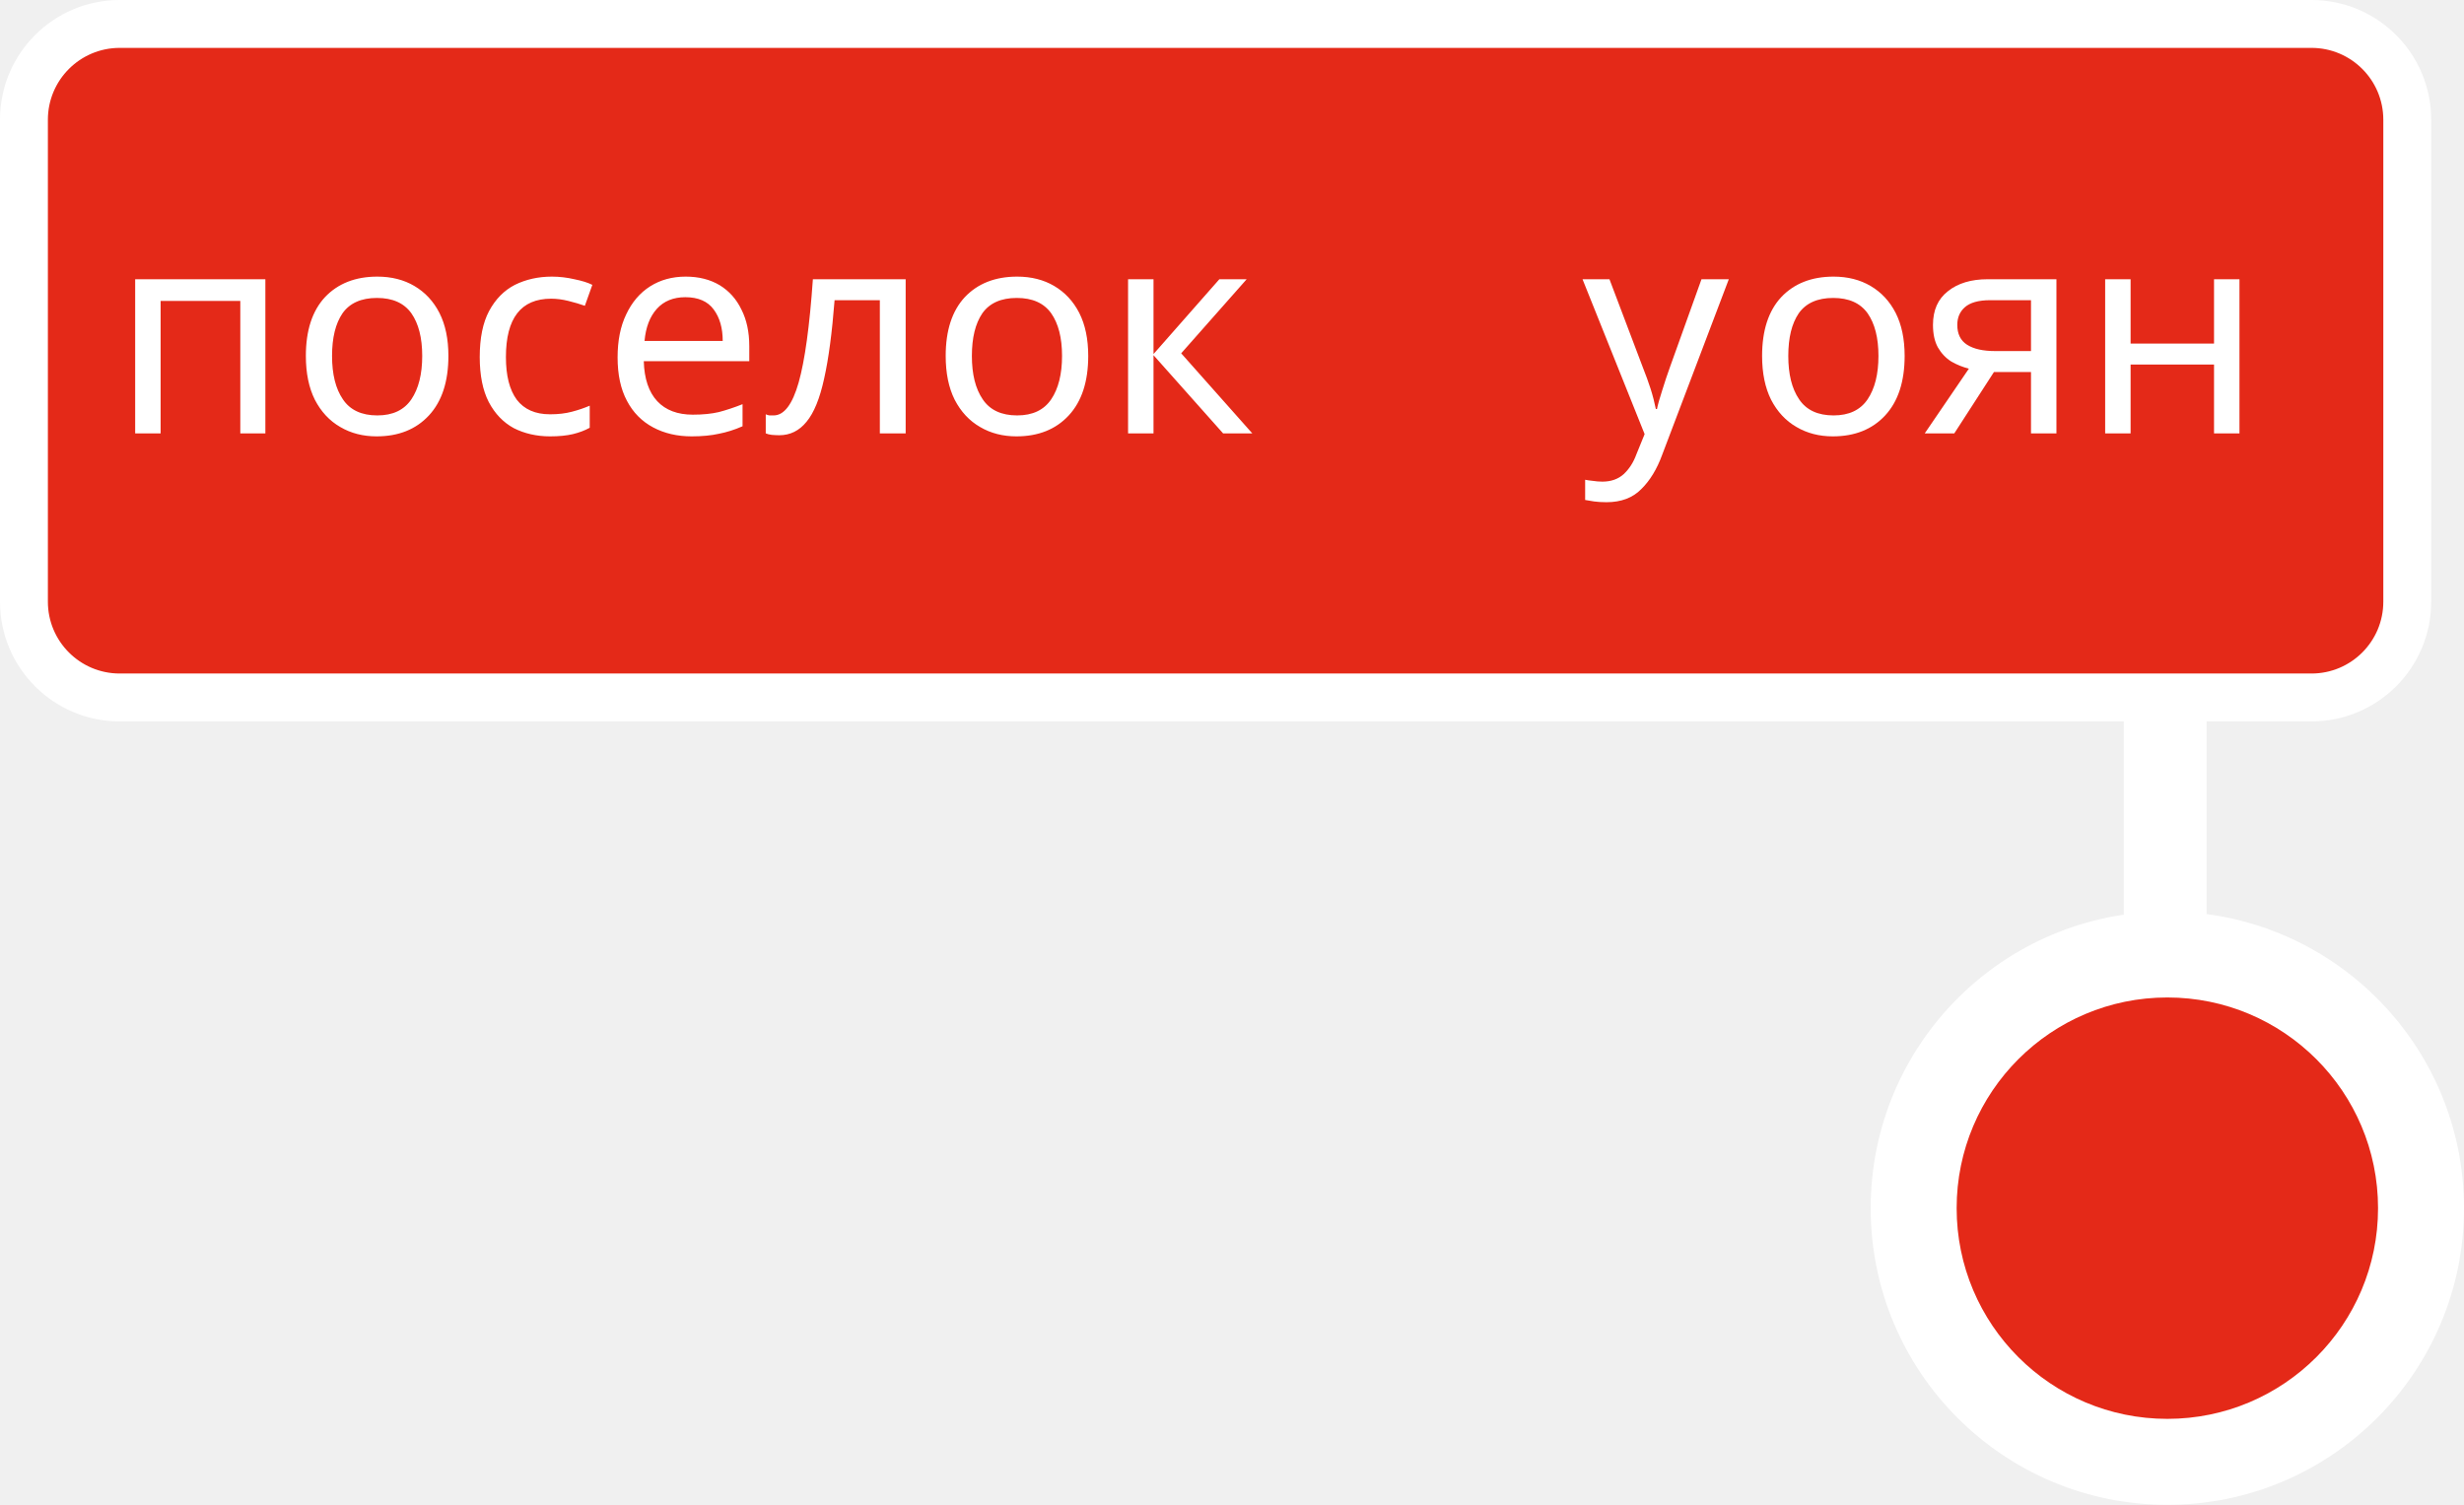
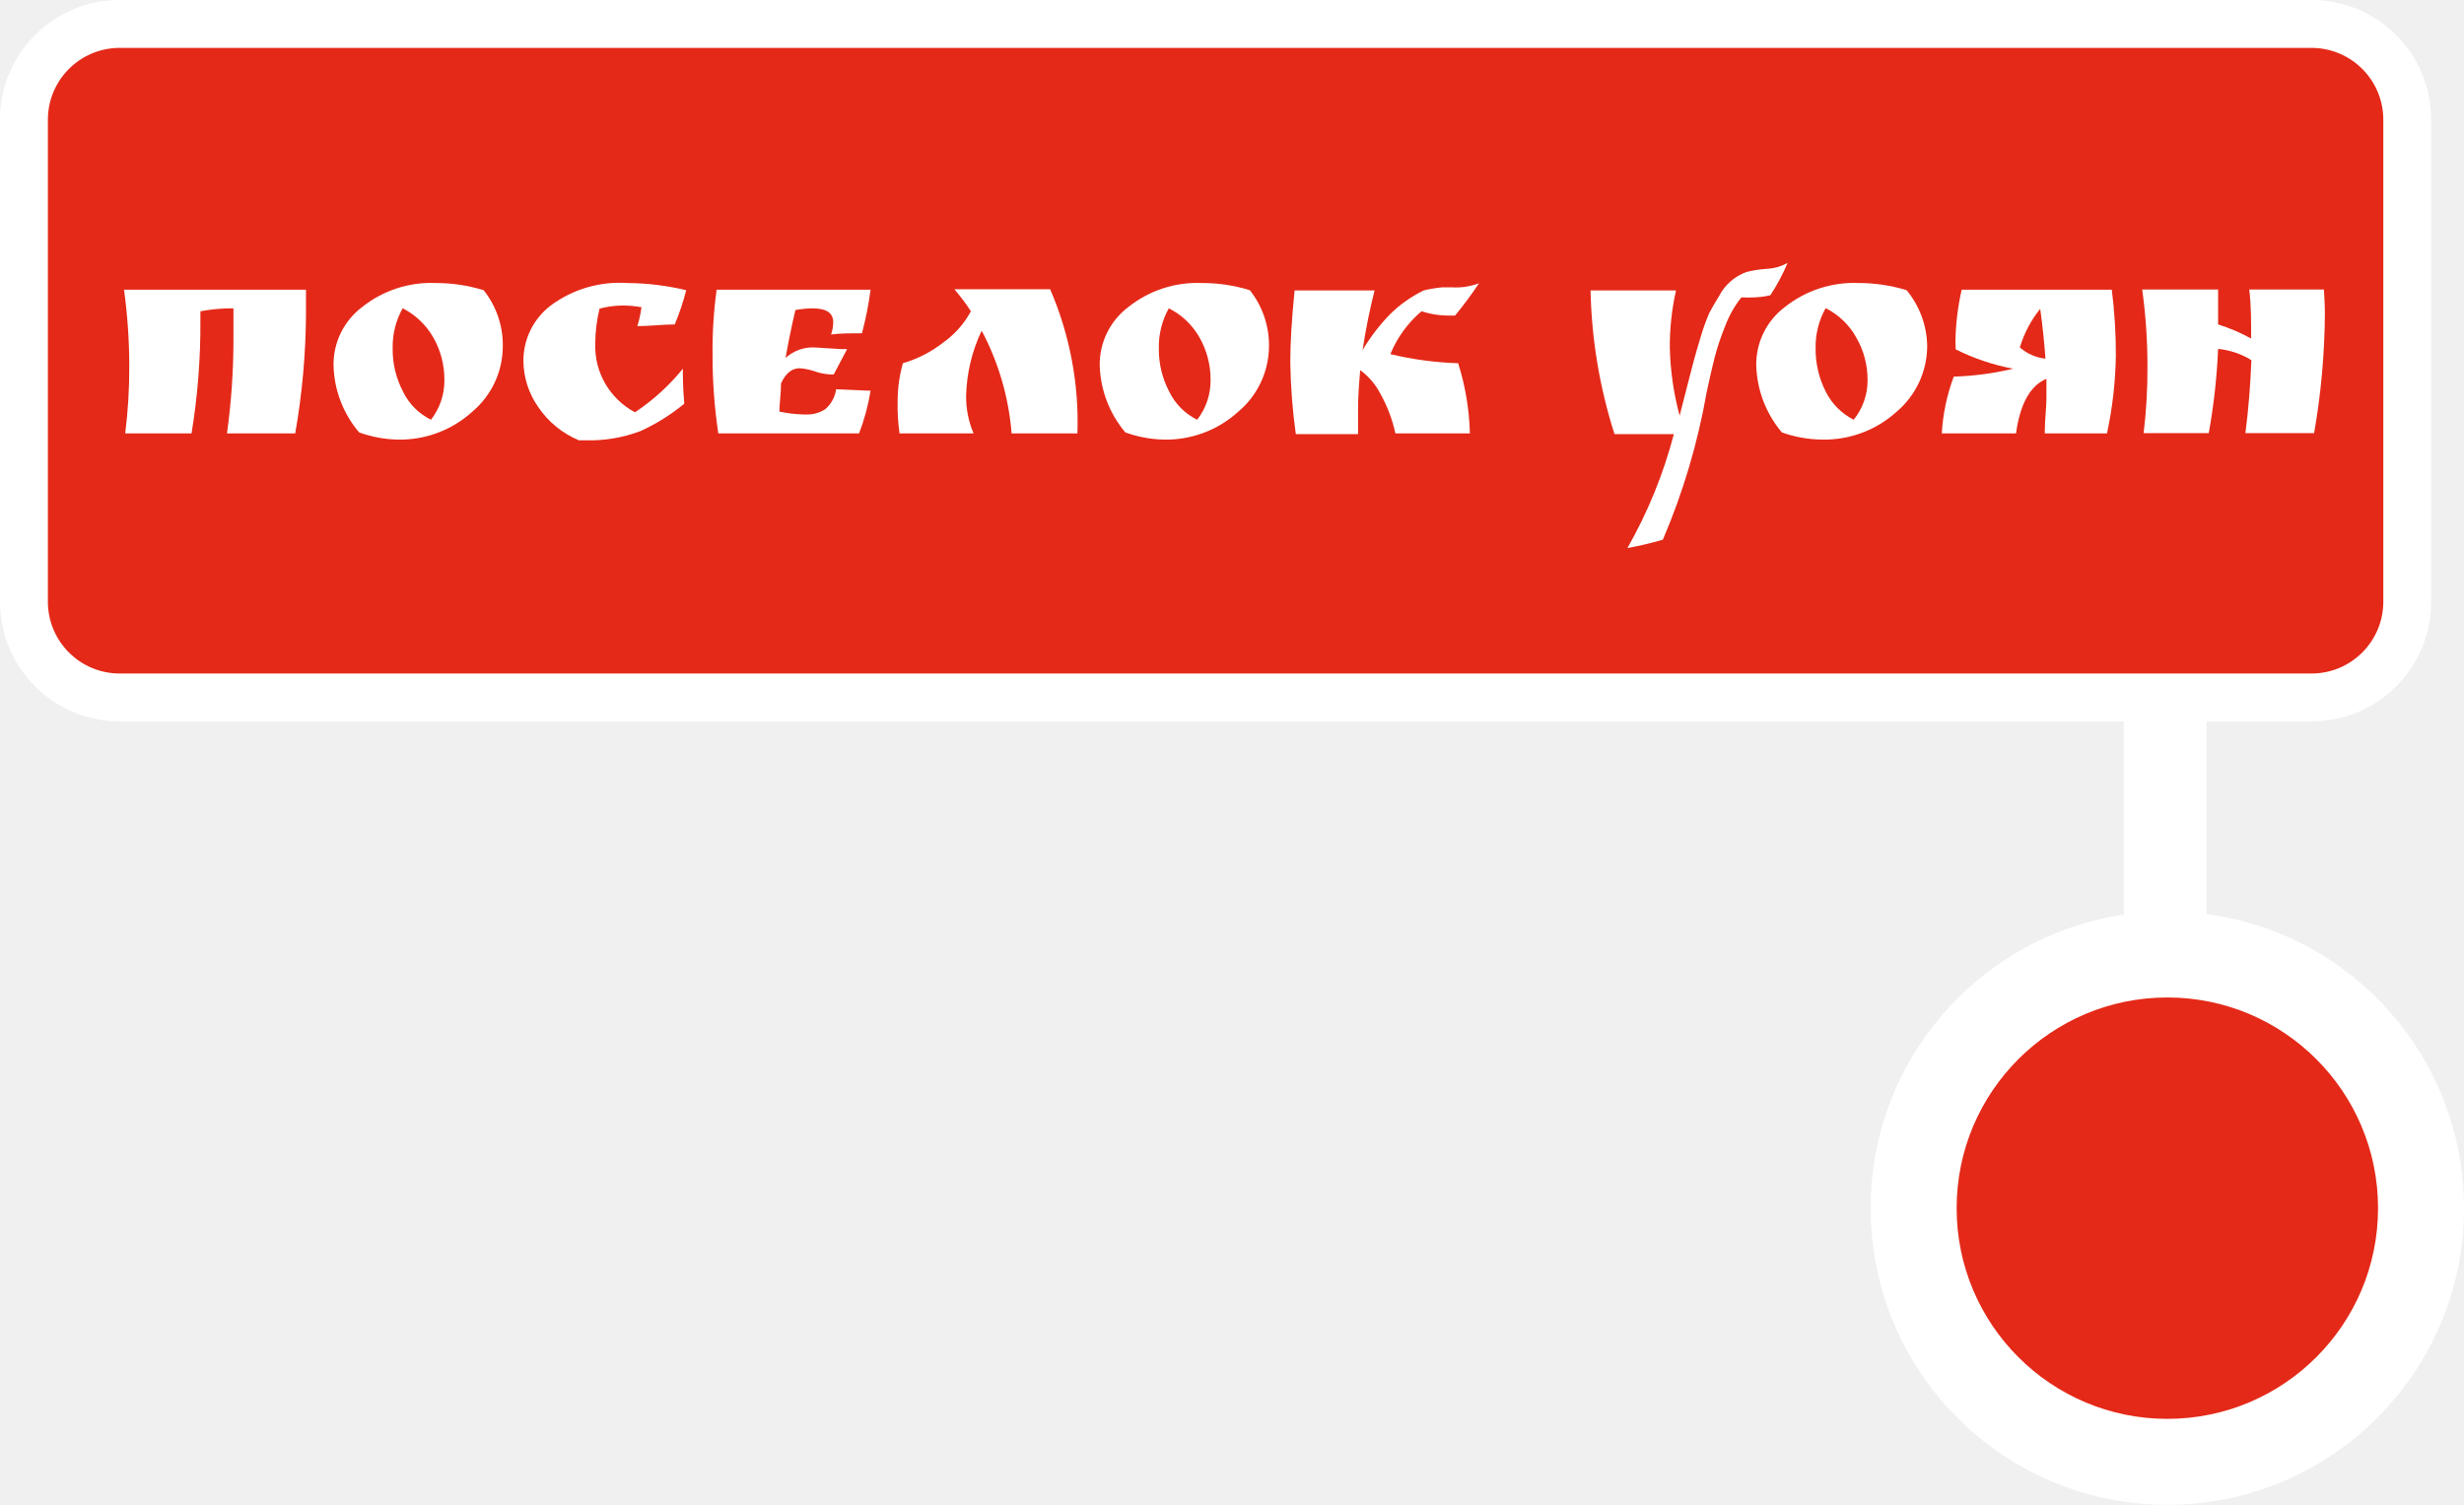
<svg xmlns="http://www.w3.org/2000/svg" viewBox="0 0 102.91 62.85">
  <defs>
-     <style>.cls-1,.cls-3{fill:#fff;}.cls-2{fill:#e42918;}.cls-3{font-size:12px;font-family:RuslanDisplay, Ruslan Display;}.cls-4{letter-spacing:-0.11em;}</style>
+     <style>.cls-1{fill:#fff;}.cls-2{fill:#e42918;}</style>
  </defs>
  <g id="Слой_2" data-name="Слой 2">
    <g id="Слой_1-2" data-name="Слой 1">
      <circle class="cls-1" cx="90.52" cy="50.46" r="12.39" />
      <rect class="cls-2" x="1" y="1" width="99.54" height="28.13" rx="4" />
      <path class="cls-1" d="M96.54,2a3,3,0,0,1,3,3V25.13a3,3,0,0,1-3,3H5a3,3,0,0,1-3-3V5A3,3,0,0,1,5,2H96.54m0-2H5A5,5,0,0,0,0,5V25.13a5,5,0,0,0,5,5H96.54a5,5,0,0,0,5-5V5a5,5,0,0,0-5-5Z" />
-       <text class="cls-3" transform="translate(4.63 18.1)">поселок <tspan class="cls-4" x="61.45" y="0">у</tspan>
-         <tspan x="68.31" y="0">оян</tspan>
-       </text>
+       <path class="cls-1" d="M12.78,12.1l0,1a29.7,29.7,0,0,1-.45,5H9.48a28.48,28.48,0,0,0,.27-3.89c0-.45,0-.89,0-1.33H9.51A7.39,7.39,0,0,0,8.37,13v.39A28.06,28.06,0,0,1,8,18.1H5.23a22.1,22.1,0,0,0,.17-2.81,23.77,23.77,0,0,0-.22-3.19Z" />
+       <path class="cls-1" d="M15,18.06a4.48,4.48,0,0,1-1.07-2.81,3,3,0,0,1,1.2-2.43,4.61,4.61,0,0,1,3.07-1,6.8,6.8,0,0,1,2,.3A3.68,3.68,0,0,1,21,14.46a3.58,3.58,0,0,1-1.28,2.74,4.49,4.49,0,0,1-3.11,1.16A5.07,5.07,0,0,1,15,18.06Zm1.82-5.19a3.29,3.29,0,0,0-.42,1.69,3.76,3.76,0,0,0,.43,1.79A2.53,2.53,0,0,0,18,17.53a2.64,2.64,0,0,0,.56-1.66,3.52,3.52,0,0,0-.46-1.77A3.09,3.09,0,0,0,16.81,12.87Z" />
+       <path class="cls-1" d="M26.79,12.83a4.59,4.59,0,0,0-.81-.07,4,4,0,0,0-.94.13,6.37,6.37,0,0,0-.18,1.48,3.13,3.13,0,0,0,1.66,2.85,9,9,0,0,0,2-1.82c0,.32,0,.81.06,1.46A8.27,8.27,0,0,1,26.76,18a6,6,0,0,1-2.31.39h-.27A3.81,3.81,0,0,1,22.48,17a3.4,3.4,0,0,1-.62-1.92A2.9,2.9,0,0,1,23,12.76a4.83,4.83,0,0,1,3.2-.94,10.87,10.87,0,0,1,2.46.3,10,10,0,0,1-.48,1.43c-.5,0-1,.07-1.56.07A4.53,4.53,0,0,0,26.79,12.83Z" />
+       <path class="cls-1" d="M34,14.51l1.13.07h.25l-.56,1.06h-.11A2.28,2.28,0,0,1,34,15.5a2.54,2.54,0,0,0-.6-.12q-.49,0-.78.63c0,.39-.06.78-.07,1.18a5.44,5.44,0,0,0,1,.12h.11a1.35,1.35,0,0,0,.82-.23,1.34,1.34,0,0,0,.44-.82l1.44.06a8.93,8.93,0,0,1-.48,1.78H30a21.91,21.91,0,0,1-.24-3.22,18.91,18.91,0,0,1,.17-2.78h6.43A14.3,14.3,0,0,1,36,13.92c-.47,0-.9,0-1.29.05a1.61,1.61,0,0,0,.09-.51c0-.39-.28-.58-.86-.58a3.8,3.8,0,0,0-.72.07c-.18.76-.31,1.43-.41,2A1.68,1.68,0,0,1,34,14.51Z" />
+       <path class="cls-1" d="M45,18.1H42.25A11,11,0,0,0,41,13.81a6.71,6.71,0,0,0-.65,2.72,3.93,3.93,0,0,0,.31,1.57H37.57a7.86,7.86,0,0,1-.08-1.32,5.79,5.79,0,0,1,.22-1.61,5,5,0,0,0,1.68-.86A3.84,3.84,0,0,0,40.55,13a8.79,8.79,0,0,0-.69-.92h4A14,14,0,0,1,45,18.1Z" />
+       <path class="cls-1" d="M47,18.06a4.54,4.54,0,0,1-1.07-2.81,3,3,0,0,1,1.2-2.43,4.61,4.61,0,0,1,3.07-1,6.7,6.7,0,0,1,2,.3A3.7,3.7,0,0,1,53,14.46a3.59,3.59,0,0,1-1.29,2.74,4.48,4.48,0,0,1-3.11,1.16A5.07,5.07,0,0,1,47,18.06Zm1.82-5.19a3.29,3.29,0,0,0-.42,1.69,3.76,3.76,0,0,0,.43,1.79A2.53,2.53,0,0,0,50,17.53a2.64,2.64,0,0,0,.56-1.66,3.52,3.52,0,0,0-.46-1.77A3,3,0,0,0,48.8,12.87Z" />
+       <path class="cls-1" d="M60.24,12h.39a2.72,2.72,0,0,0,1.14-.17,15.26,15.26,0,0,1-1,1.35h-.19A3.71,3.71,0,0,1,59.37,13a4.66,4.66,0,0,0-1.3,1.79,13.94,13.94,0,0,0,2.83.38,10.6,10.6,0,0,1,.49,2.93H58.28a6,6,0,0,0-.62-1.64,2.79,2.79,0,0,0-.85-1q-.09,1-.09,1.59c0,.4,0,.76,0,1.08H54.12a24.39,24.39,0,0,1-.23-3c0-.82.06-1.82.18-3h3.34a25.33,25.33,0,0,0-.5,2.49,8,8,0,0,1,1.14-1.49,5.35,5.35,0,0,1,1.41-1A5.39,5.39,0,0,1,60.24,12Z" />
+       <path class="cls-1" d="M73.94,12.33a3.26,3.26,0,0,1-.68.09,4.45,4.45,0,0,1-.53,0,4.31,4.31,0,0,0-.67,1.18,10.54,10.54,0,0,0-.45,1.34q-.15.59-.33,1.44a27.85,27.85,0,0,1-1.83,6.16,14.32,14.32,0,0,1-1.48.35,19.72,19.72,0,0,0,1.94-4.76H67.43a21.15,21.15,0,0,1-1-6H70a10.56,10.56,0,0,0-.26,2.37,11.91,11.91,0,0,0,.41,2.86c.06-.22.15-.59.29-1.13l.3-1.16c.06-.23.16-.56.29-1a9.08,9.08,0,0,1,.36-1c.11-.21.25-.45.41-.71a2.09,2.09,0,0,1,1.14-1,4.92,4.92,0,0,1,.82-.13,2,2,0,0,0,.9-.25A8.4,8.4,0,0,1,73.94,12.33Z" />
+       <path class="cls-1" d="M74.42,18.06a4.54,4.54,0,0,1-1.07-2.81,3,3,0,0,1,1.2-2.43,4.64,4.64,0,0,1,3.08-1,6.8,6.8,0,0,1,2,.3,3.74,3.74,0,0,1,.86,2.34,3.61,3.61,0,0,1-1.28,2.74,4.51,4.51,0,0,1-3.11,1.16A5.17,5.17,0,0,1,74.42,18.06Zm1.83-5.19a3.29,3.29,0,0,0-.42,1.69,3.87,3.87,0,0,0,.42,1.79,2.62,2.62,0,0,0,1.17,1.18A2.59,2.59,0,0,0,78,15.87a3.52,3.52,0,0,0-.47-1.77A3,3,0,0,0,76.25,12.87Z" />
+       <path class="cls-1" d="M81.67,14.25a10.52,10.52,0,0,1,.26-2.15H88.2a21.52,21.52,0,0,1,.17,2.76A16.75,16.75,0,0,1,88,18.1H85.4c0-.56.07-1.05.07-1.46s0-.68,0-.82c-.68.29-1.1,1.05-1.27,2.28h-3.1a8.06,8.06,0,0,1,.5-2.37,12.32,12.32,0,0,0,2.48-.33,9.12,9.12,0,0,1-2.4-.81Zm3.54-1.35a4.66,4.66,0,0,0-.85,1.61,1.92,1.92,0,0,0,1.07.47C85.38,14.3,85.31,13.61,85.21,12.9Z" />
+       <path class="cls-1" d="M97.1,13.09a30,30,0,0,1-.45,5H93.78c.13-1,.21-2,.25-3.05a3.33,3.33,0,0,0-1.39-.47,26.14,26.14,0,0,1-.39,3.52H89.53a22.53,22.53,0,0,0,.16-2.82,23.58,23.58,0,0,0-.22-3.18h3.17c0,.33,0,.82,0,1.46a7.54,7.54,0,0,1,1.38.59c0-.74,0-1.43-.08-2.05h3.12C97.09,12.55,97.1,12.88,97.1,13.09Z" />
      <rect class="cls-1" x="88.7" y="28.42" width="3.46" height="10.91" />
      <circle class="cls-2" cx="90.52" cy="50.46" r="8.8" />
    </g>
  </g>
</svg>
